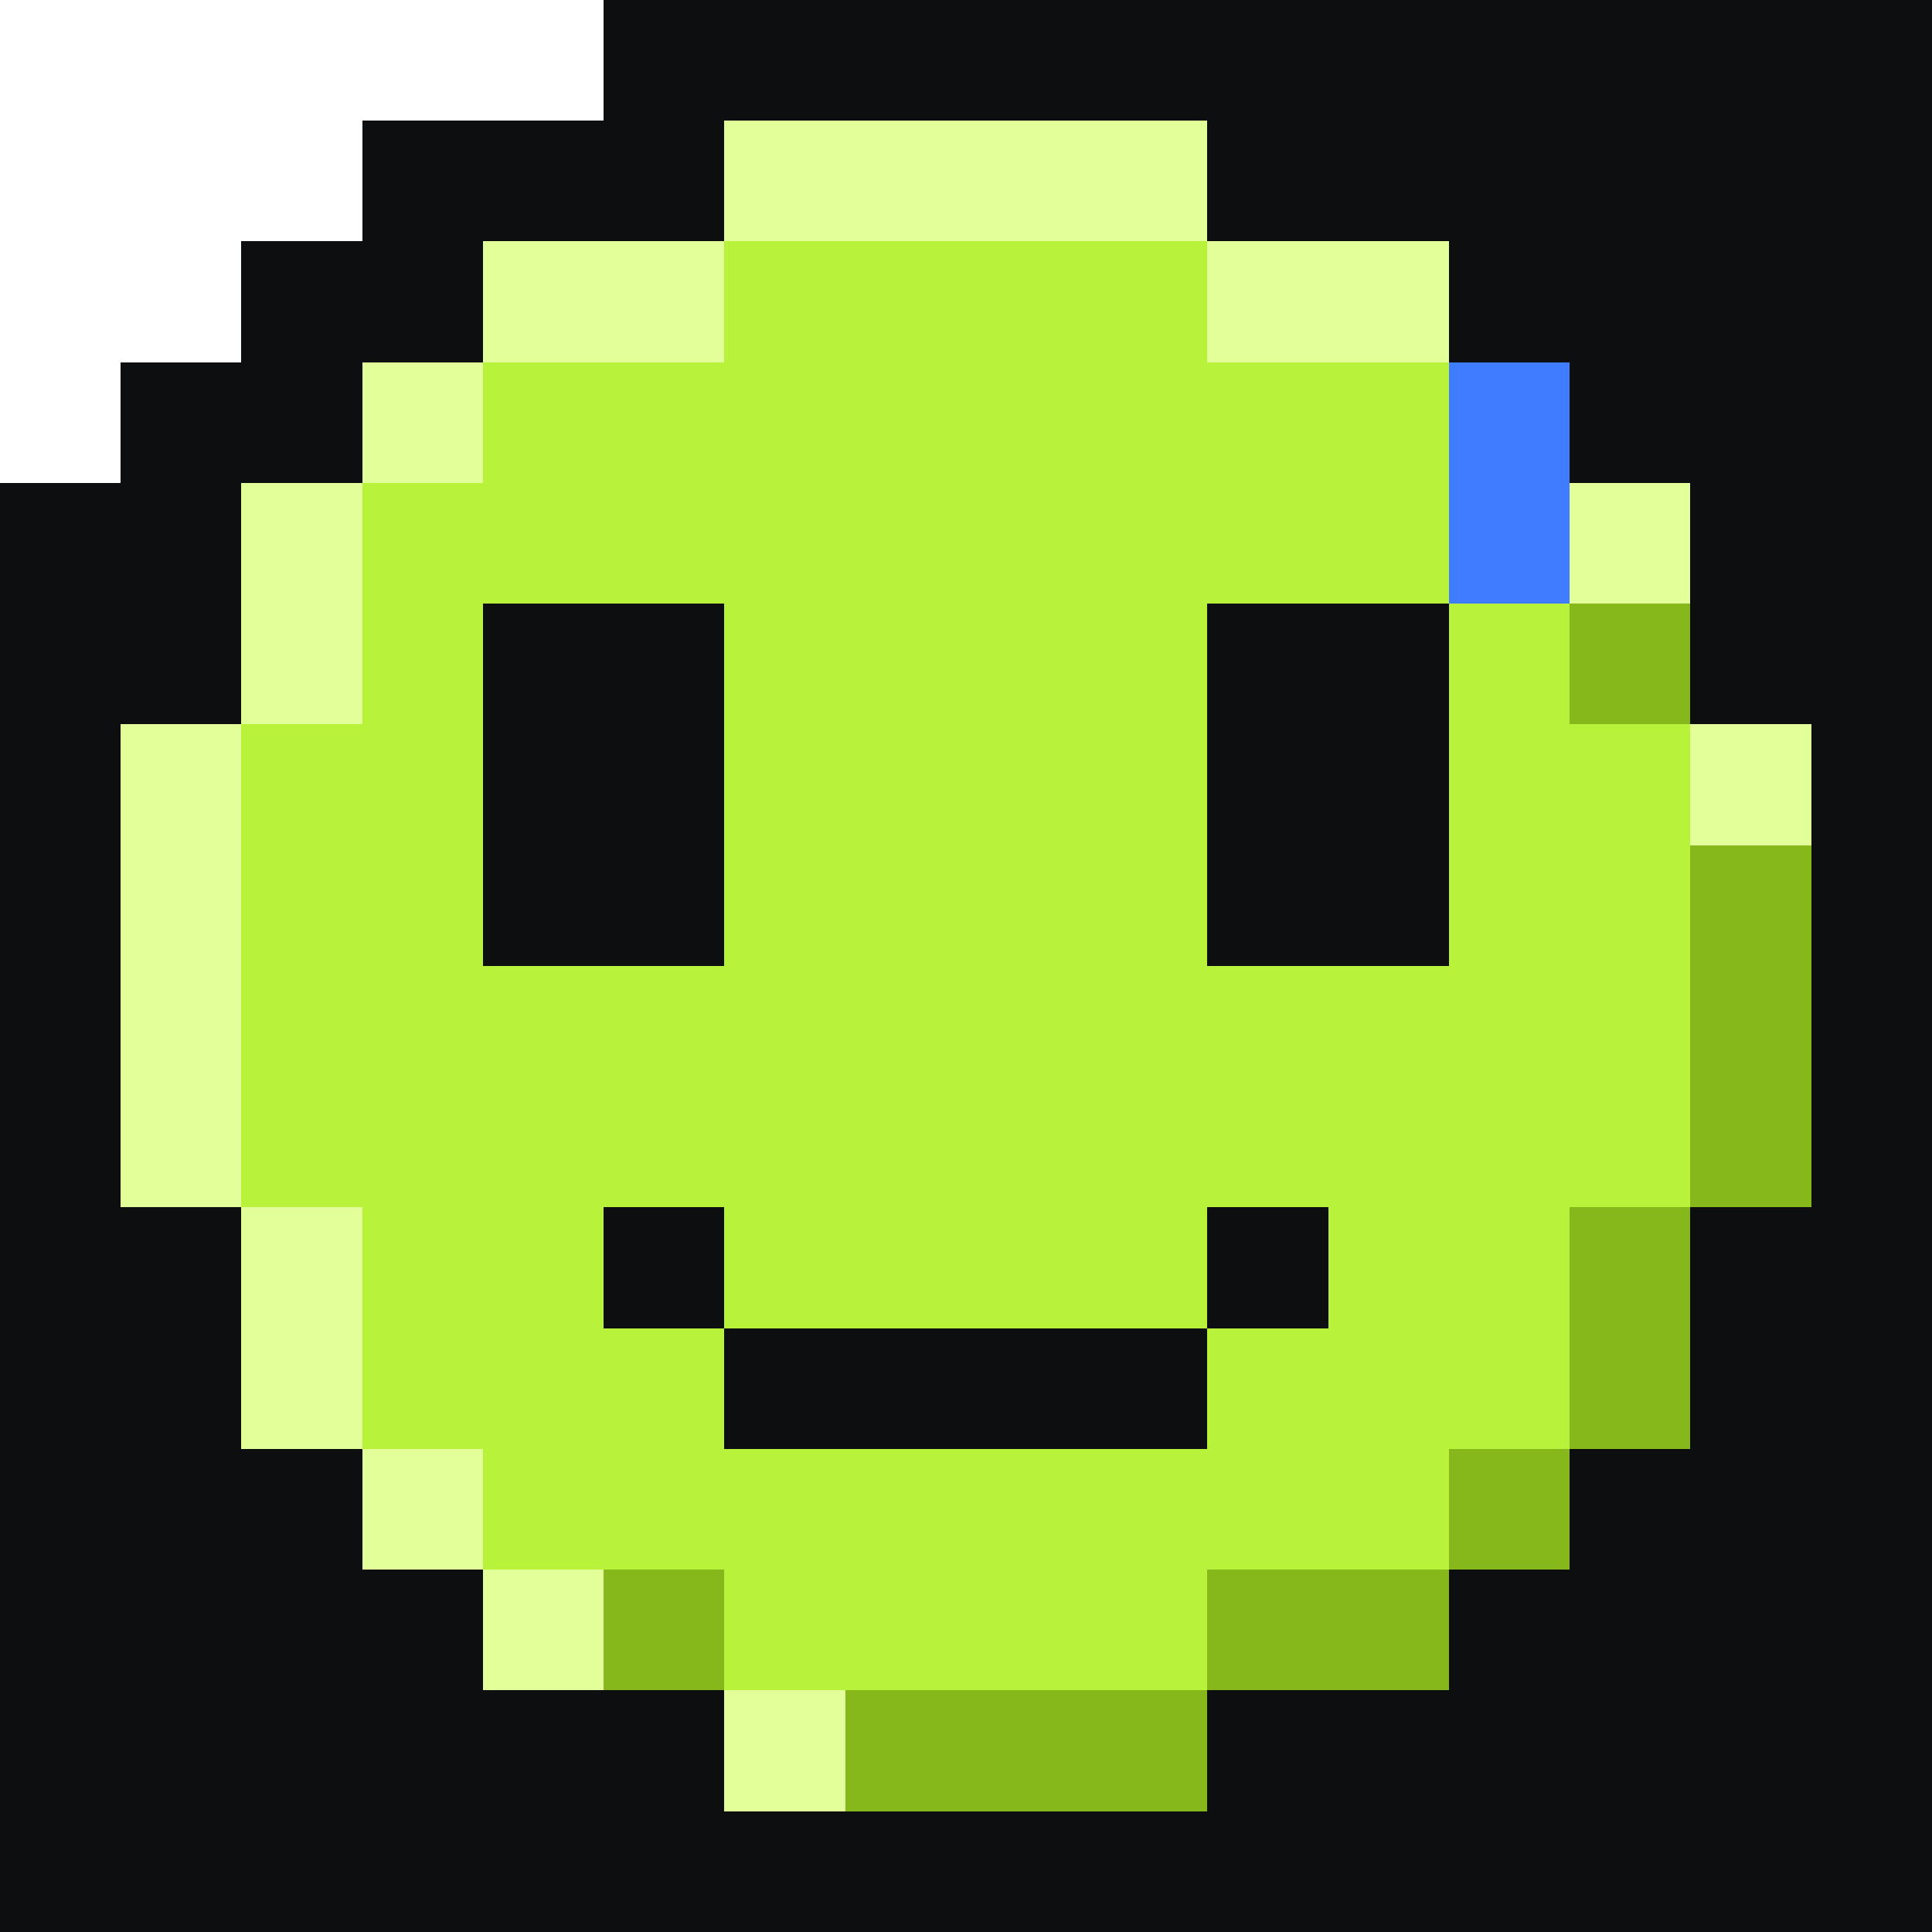
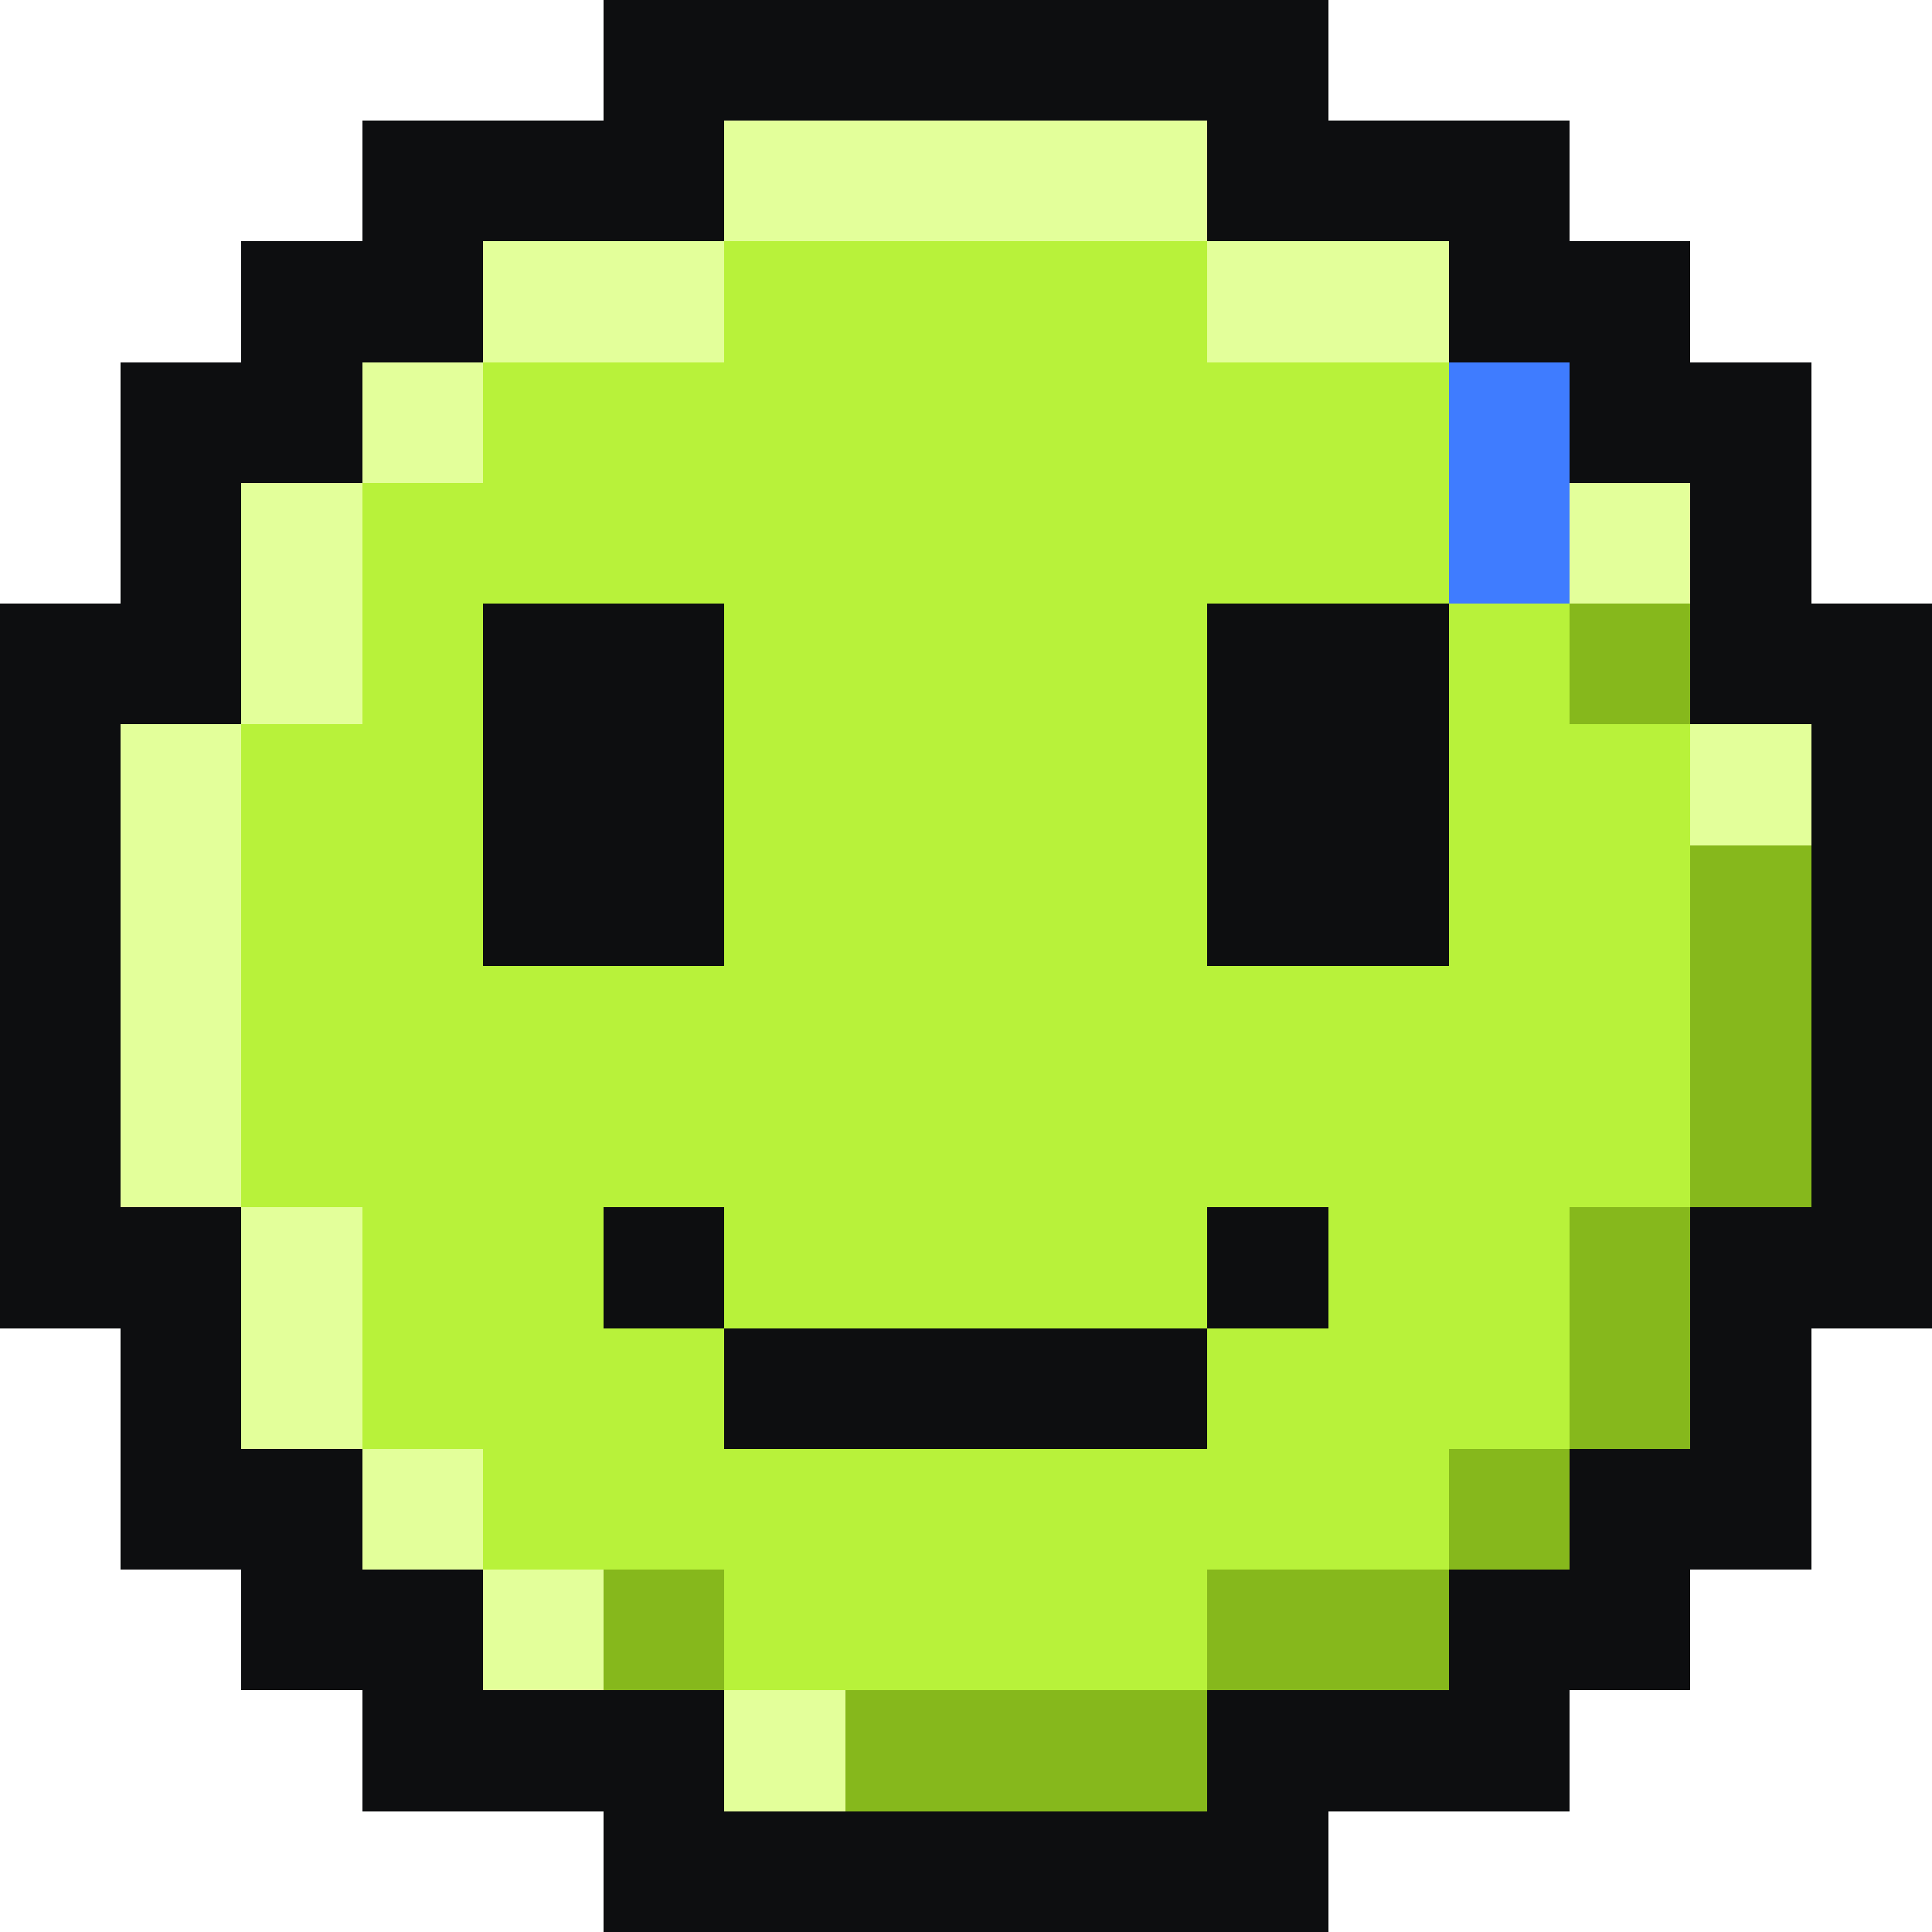
<svg xmlns="http://www.w3.org/2000/svg" viewBox="0 0 16 16" width="32" height="32" shape-rendering="crispEdges">
-   <rect x="5" y="0" width="11" height="1" fill="#0d0e10" />
+   <rect x="5" y="0" width="6" height="1" fill="#0d0e10" />
  <rect x="3" y="1" width="3" height="1" fill="#0d0e10" />
  <rect x="6" y="1" width="4" height="1" fill="#e3ff9a" />
-   <rect x="10" y="1" width="6" height="1" fill="#0d0e10" />
+   <rect x="10" y="1" width="3" height="1" fill="#0d0e10" />
  <rect x="2" y="2" width="2" height="1" fill="#0d0e10" />
  <rect x="4" y="2" width="2" height="1" fill="#e3ff9a" />
  <rect x="6" y="2" width="4" height="1" fill="#b8f23a" />
  <rect x="10" y="2" width="2" height="1" fill="#e3ff9a" />
-   <rect x="12" y="2" width="4" height="1" fill="#0d0e10" />
+   <rect x="12" y="2" width="2" height="1" fill="#0d0e10" />
  <rect x="1" y="3" width="2" height="1" fill="#0d0e10" />
  <rect x="3" y="3" width="1" height="1" fill="#e3ff9a" />
  <rect x="4" y="3" width="8" height="1" fill="#b8f23a" />
  <rect x="12" y="3" width="1" height="1" fill="#3f7cff" />
-   <rect x="13" y="3" width="3" height="1" fill="#0d0e10" />
-   <rect x="0" y="4" width="2" height="1" fill="#0d0e10" />
+   <rect x="13" y="3" width="2" height="1" fill="#0d0e10" />
+   <rect x="1" y="4" width="1" height="1" fill="#0d0e10" />
  <rect x="2" y="4" width="1" height="1" fill="#e3ff9a" />
  <rect x="3" y="4" width="9" height="1" fill="#b8f23a" />
  <rect x="12" y="4" width="1" height="1" fill="#3f7cff" />
  <rect x="13" y="4" width="1" height="1" fill="#e3ff9a" />
-   <rect x="14" y="4" width="2" height="1" fill="#0d0e10" />
+   <rect x="14" y="4" width="1" height="1" fill="#0d0e10" />
  <rect x="0" y="5" width="2" height="1" fill="#0d0e10" />
  <rect x="2" y="5" width="1" height="1" fill="#e3ff9a" />
  <rect x="3" y="5" width="1" height="1" fill="#b8f23a" />
  <rect x="4" y="5" width="2" height="1" fill="#0d0e10" />
  <rect x="6" y="5" width="4" height="1" fill="#b8f23a" />
  <rect x="10" y="5" width="2" height="1" fill="#0d0e10" />
  <rect x="12" y="5" width="1" height="1" fill="#b8f23a" />
  <rect x="13" y="5" width="1" height="1" fill="#86b81c" />
  <rect x="14" y="5" width="2" height="1" fill="#0d0e10" />
  <rect x="0" y="6" width="1" height="1" fill="#0d0e10" />
  <rect x="1" y="6" width="1" height="1" fill="#e3ff9a" />
  <rect x="2" y="6" width="2" height="1" fill="#b8f23a" />
  <rect x="4" y="6" width="2" height="1" fill="#0d0e10" />
  <rect x="6" y="6" width="4" height="1" fill="#b8f23a" />
  <rect x="10" y="6" width="2" height="1" fill="#0d0e10" />
  <rect x="12" y="6" width="2" height="1" fill="#b8f23a" />
  <rect x="14" y="6" width="1" height="1" fill="#e3ff9a" />
  <rect x="15" y="6" width="1" height="1" fill="#0d0e10" />
  <rect x="0" y="7" width="1" height="1" fill="#0d0e10" />
  <rect x="1" y="7" width="1" height="1" fill="#e3ff9a" />
  <rect x="2" y="7" width="2" height="1" fill="#b8f23a" />
  <rect x="4" y="7" width="2" height="1" fill="#0d0e10" />
  <rect x="6" y="7" width="4" height="1" fill="#b8f23a" />
  <rect x="10" y="7" width="2" height="1" fill="#0d0e10" />
  <rect x="12" y="7" width="2" height="1" fill="#b8f23a" />
  <rect x="14" y="7" width="1" height="1" fill="#86b81c" />
  <rect x="15" y="7" width="1" height="1" fill="#0d0e10" />
  <rect x="0" y="8" width="1" height="1" fill="#0d0e10" />
  <rect x="1" y="8" width="1" height="1" fill="#e3ff9a" />
  <rect x="2" y="8" width="12" height="1" fill="#b8f23a" />
  <rect x="14" y="8" width="1" height="1" fill="#86b81c" />
  <rect x="15" y="8" width="1" height="1" fill="#0d0e10" />
  <rect x="0" y="9" width="1" height="1" fill="#0d0e10" />
  <rect x="1" y="9" width="1" height="1" fill="#e3ff9a" />
  <rect x="2" y="9" width="12" height="1" fill="#b8f23a" />
  <rect x="14" y="9" width="1" height="1" fill="#86b81c" />
  <rect x="15" y="9" width="1" height="1" fill="#0d0e10" />
  <rect x="0" y="10" width="2" height="1" fill="#0d0e10" />
  <rect x="2" y="10" width="1" height="1" fill="#e3ff9a" />
  <rect x="3" y="10" width="2" height="1" fill="#b8f23a" />
  <rect x="5" y="10" width="1" height="1" fill="#0d0e10" />
  <rect x="6" y="10" width="4" height="1" fill="#b8f23a" />
  <rect x="10" y="10" width="1" height="1" fill="#0d0e10" />
  <rect x="11" y="10" width="2" height="1" fill="#b8f23a" />
  <rect x="13" y="10" width="1" height="1" fill="#86b81c" />
  <rect x="14" y="10" width="2" height="1" fill="#0d0e10" />
-   <rect x="0" y="11" width="2" height="1" fill="#0d0e10" />
+   <rect x="1" y="11" width="1" height="1" fill="#0d0e10" />
  <rect x="2" y="11" width="1" height="1" fill="#e3ff9a" />
  <rect x="3" y="11" width="3" height="1" fill="#b8f23a" />
  <rect x="6" y="11" width="4" height="1" fill="#0d0e10" />
  <rect x="10" y="11" width="3" height="1" fill="#b8f23a" />
  <rect x="13" y="11" width="1" height="1" fill="#86b81c" />
-   <rect x="14" y="11" width="2" height="1" fill="#0d0e10" />
-   <rect x="0" y="12" width="3" height="1" fill="#0d0e10" />
+   <rect x="14" y="11" width="1" height="1" fill="#0d0e10" />
+   <rect x="1" y="12" width="2" height="1" fill="#0d0e10" />
  <rect x="3" y="12" width="1" height="1" fill="#e3ff9a" />
  <rect x="4" y="12" width="8" height="1" fill="#b8f23a" />
  <rect x="12" y="12" width="1" height="1" fill="#86b81c" />
-   <rect x="13" y="12" width="3" height="1" fill="#0d0e10" />
-   <rect x="0" y="13" width="4" height="1" fill="#0d0e10" />
+   <rect x="13" y="12" width="2" height="1" fill="#0d0e10" />
+   <rect x="2" y="13" width="2" height="1" fill="#0d0e10" />
  <rect x="4" y="13" width="1" height="1" fill="#e3ff9a" />
  <rect x="5" y="13" width="1" height="1" fill="#86b81c" />
  <rect x="6" y="13" width="4" height="1" fill="#b8f23a" />
  <rect x="10" y="13" width="2" height="1" fill="#86b81c" />
-   <rect x="12" y="13" width="4" height="1" fill="#0d0e10" />
-   <rect x="0" y="14" width="6" height="1" fill="#0d0e10" />
+   <rect x="12" y="13" width="2" height="1" fill="#0d0e10" />
+   <rect x="3" y="14" width="3" height="1" fill="#0d0e10" />
  <rect x="6" y="14" width="1" height="1" fill="#e3ff9a" />
  <rect x="7" y="14" width="3" height="1" fill="#86b81c" />
-   <rect x="10" y="14" width="6" height="1" fill="#0d0e10" />
-   <rect x="0" y="15" width="16" height="1" fill="#0d0e10" />
+   <rect x="10" y="14" width="3" height="1" fill="#0d0e10" />
+   <rect x="5" y="15" width="6" height="1" fill="#0d0e10" />
</svg>
